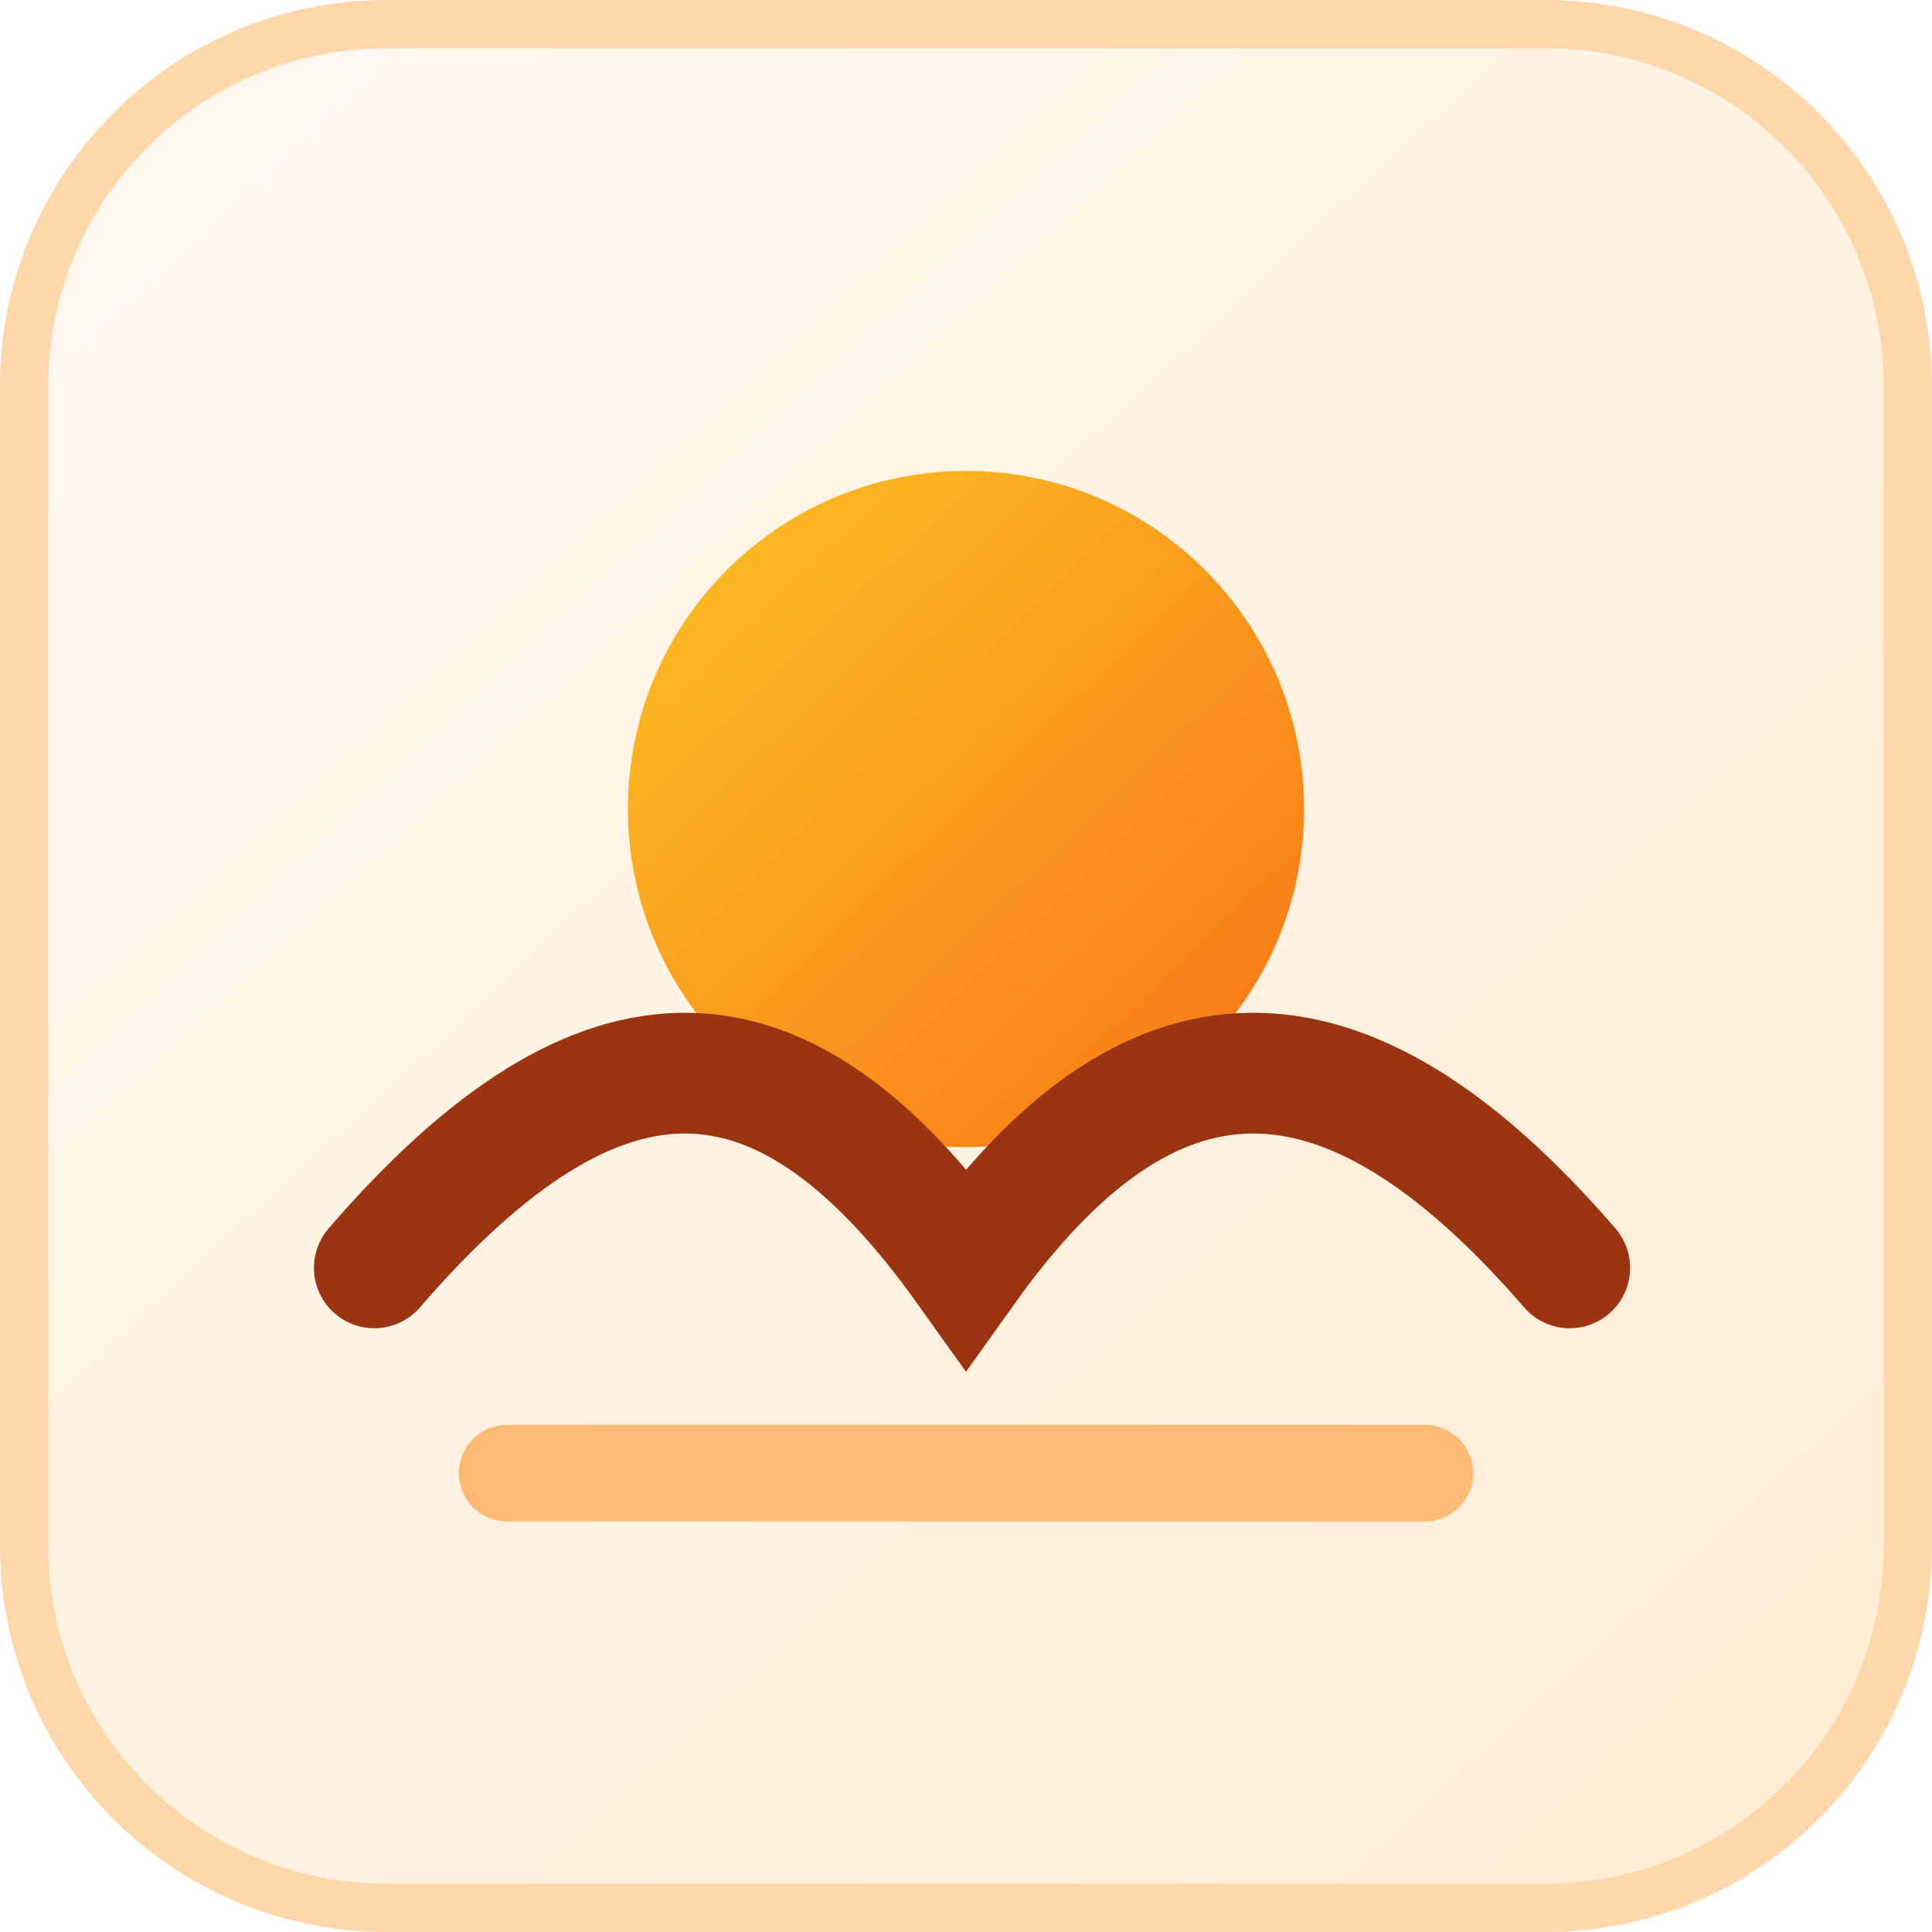
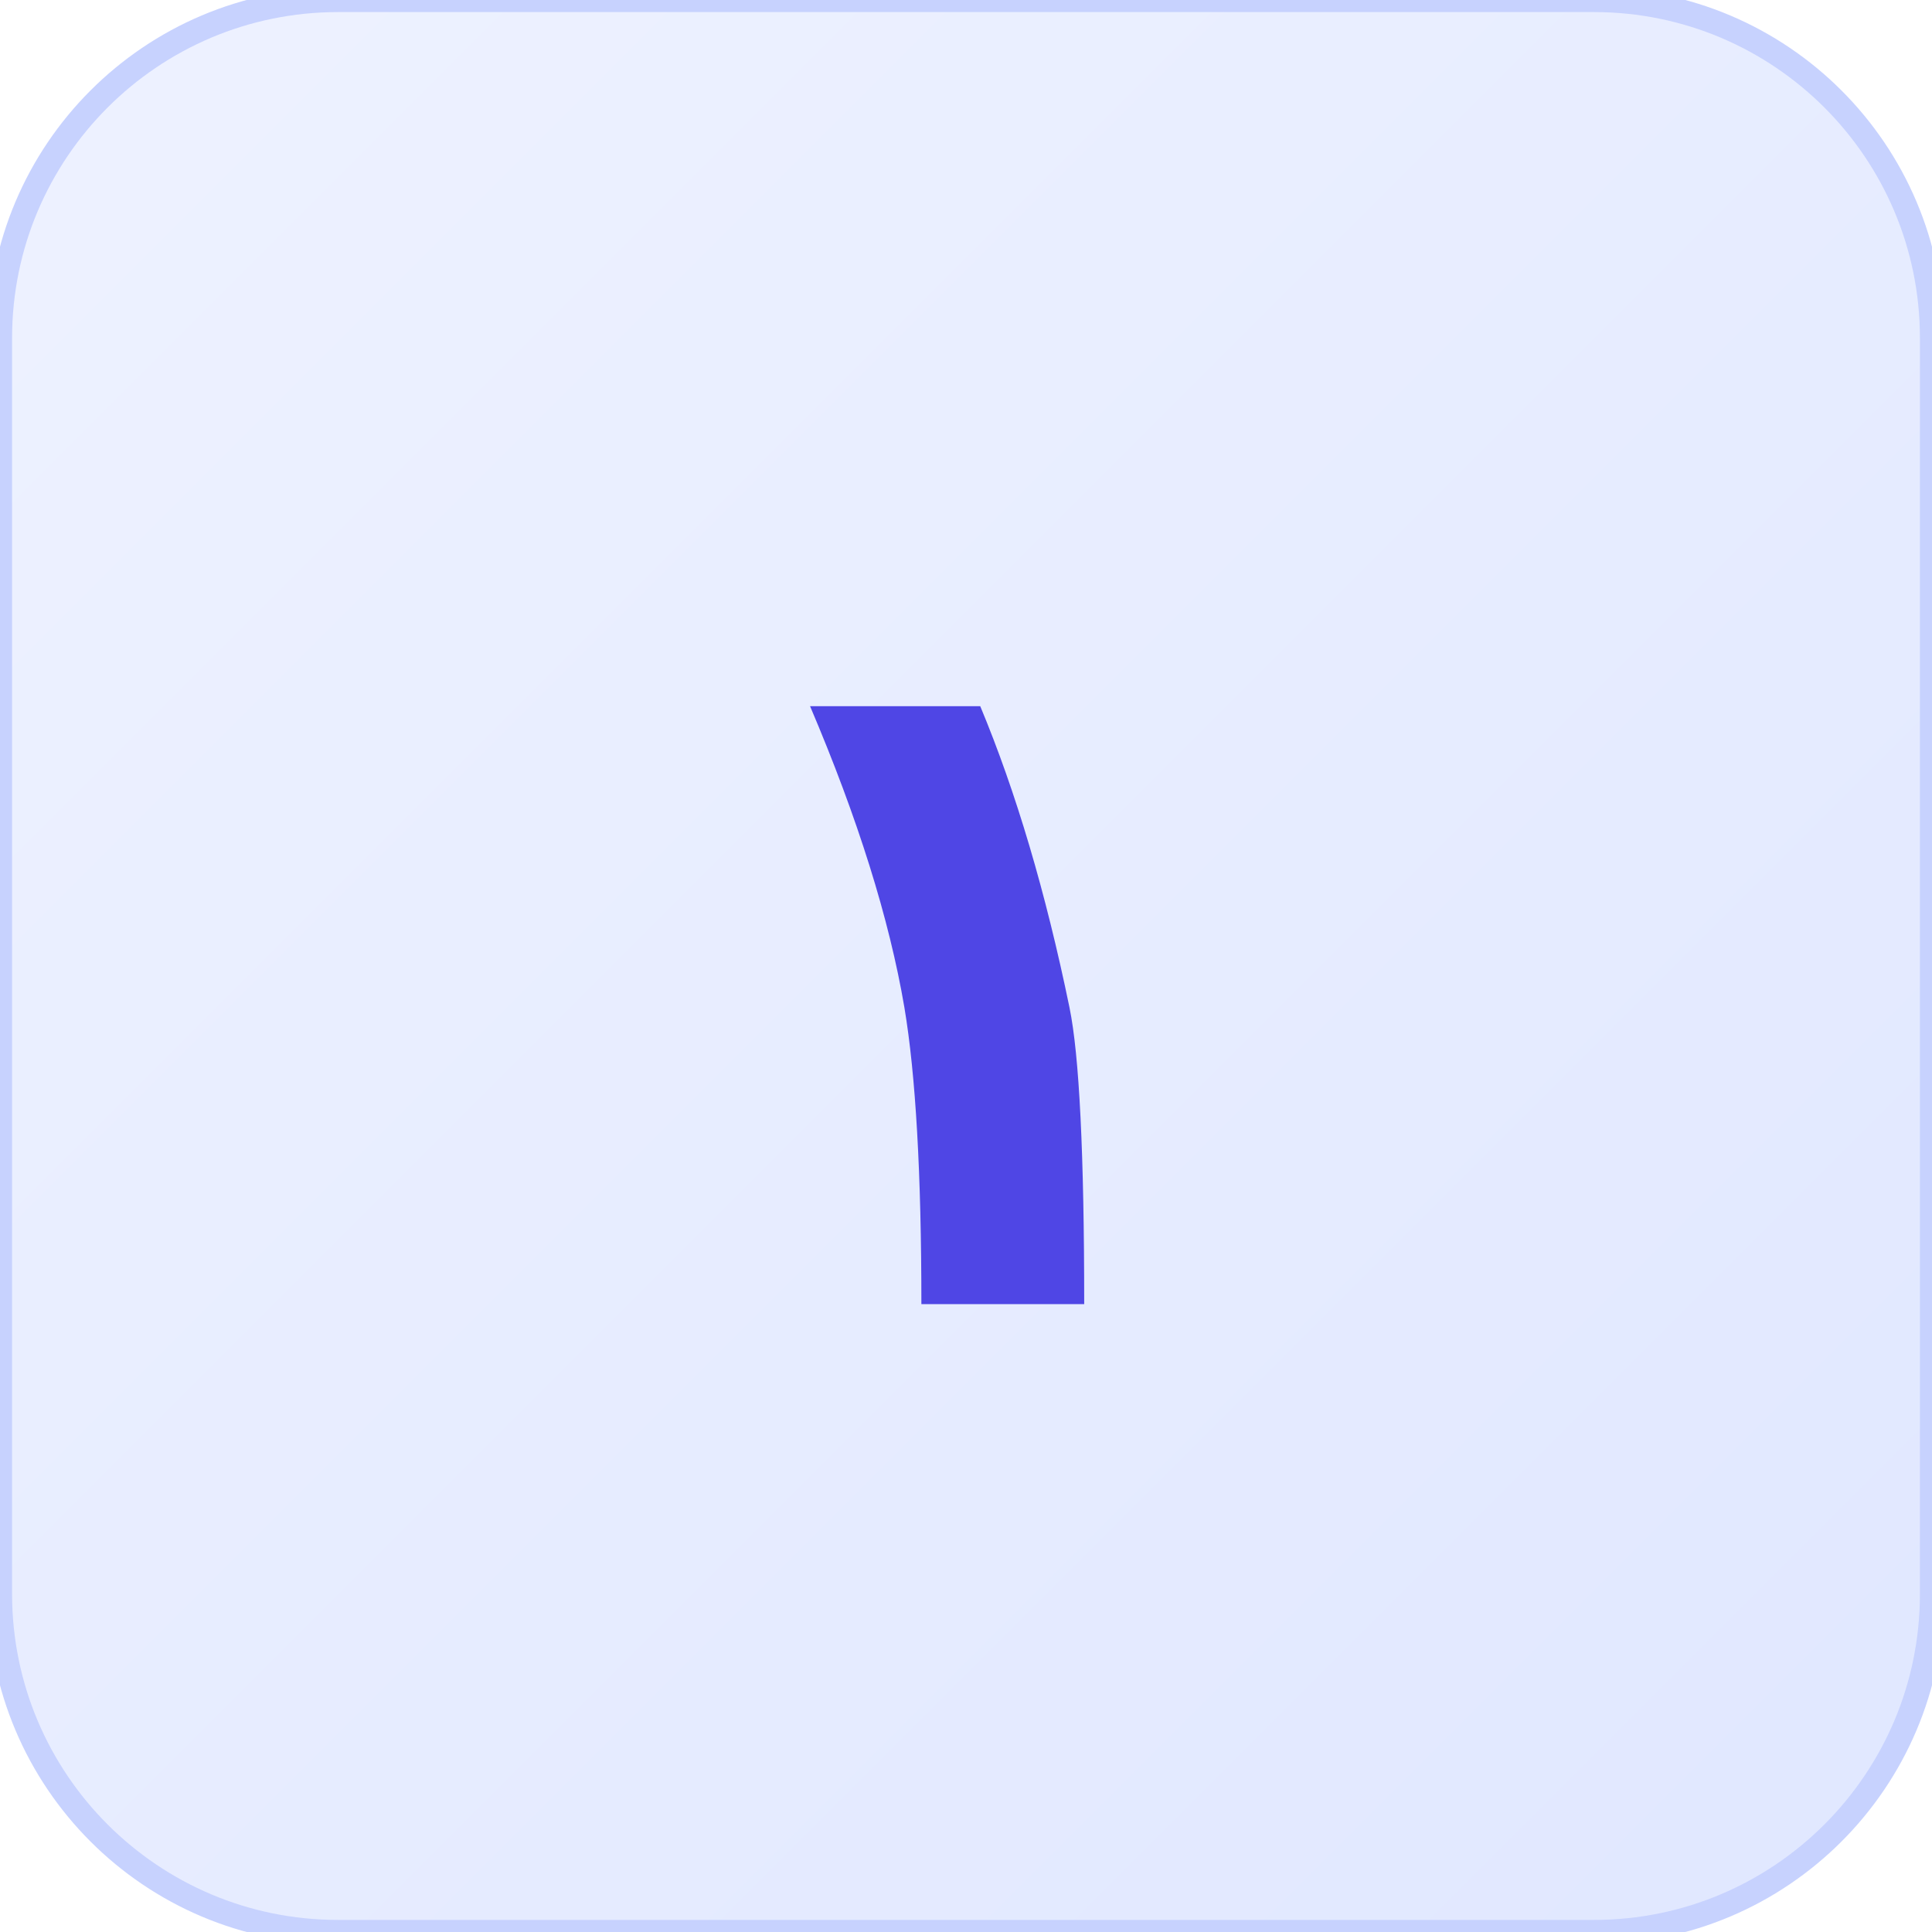
- <svg xmlns="http://www.w3.org/2000/svg" width="160" height="160" viewBox="0 0 160 160" fill="none">
+ <svg xmlns="http://www.w3.org/2000/svg" width="160" height="160" viewBox="0 0 160 160">
  <defs>
-     <linearGradient id="bg1" x1="18" y1="14" x2="145" y2="151" gradientUnits="userSpaceOnUse">
-       <stop stop-color="#FFF7ED" />
-       <stop offset="1" stop-color="#FFEDD5" />
-     </linearGradient>
-     <linearGradient id="sun1" x1="54" y1="43" x2="106" y2="97" gradientUnits="userSpaceOnUse">
-       <stop stop-color="#FBBF24" />
-       <stop offset="1" stop-color="#F97316" />
+     <linearGradient id="bg" x1="0%" y1="0%" x2="100%" y2="100%">
+       <stop offset="0%" stop-color="#eef2ff" />
+       <stop offset="100%" stop-color="#e0e7ff" />
    </linearGradient>
  </defs>
-   <rect x="2" y="2" width="156" height="156" rx="30" fill="url(#bg1)" stroke="#FED7AA" stroke-width="4" />
-   <circle cx="80" cy="67" r="28" fill="url(#sun1)" />
-   <path d="M31 105C50 83 65 84 80 105C95 84 111 83 130 105" stroke="#9A3412" stroke-width="10" stroke-linecap="round" />
-   <path d="M42 122H118" stroke="#FDBA74" stroke-width="8" stroke-linecap="round" />
+   <rect width="160" height="160" rx="28" fill="url(#bg)" stroke="#c7d2fe" stroke-width="2" />
+   <text x="80" y="108" text-anchor="middle" font-family="Arial, Helvetica, DejaVu Sans, sans-serif" font-size="78" font-weight="900" fill="#4f46e5">١</text>
</svg>
